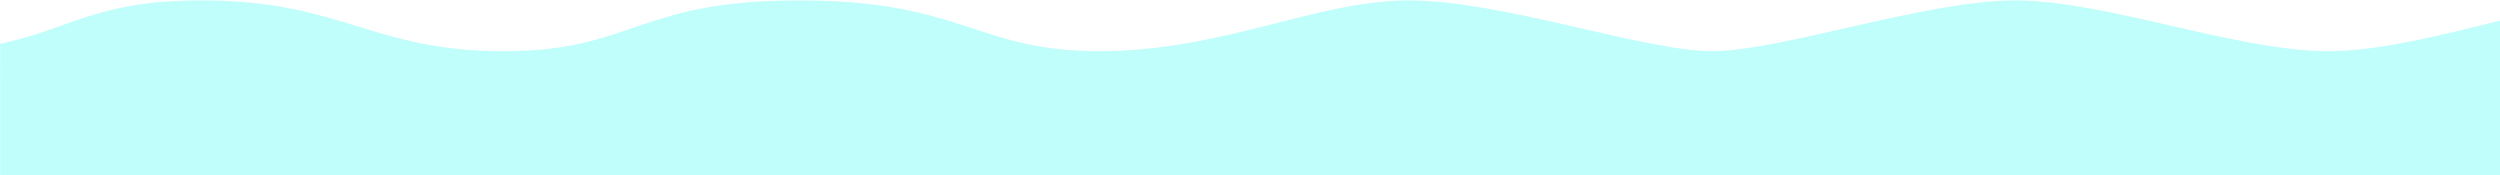
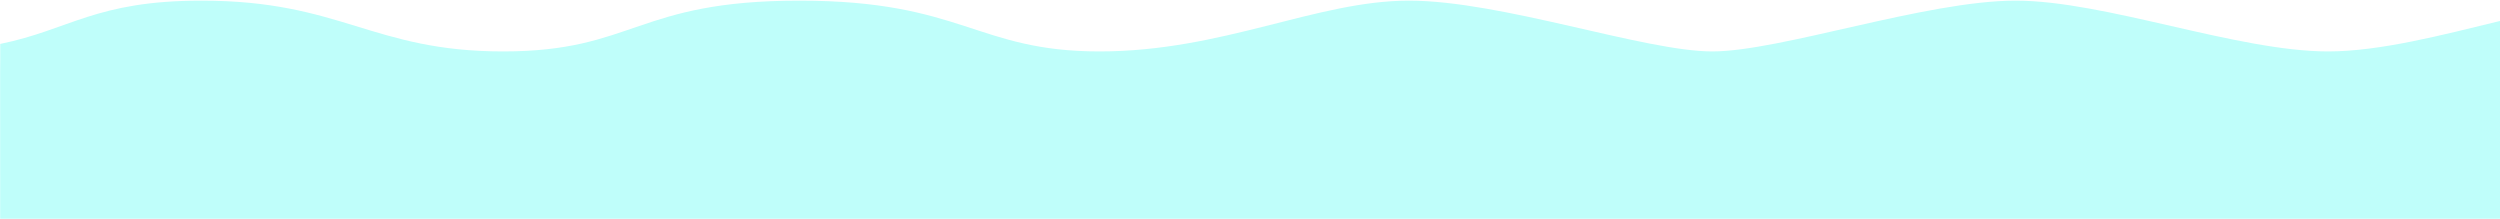
- <svg xmlns="http://www.w3.org/2000/svg" width="1200" height="84" viewBox="0 0 1200 84" fill="none">
-   <path d="M967.472 0.187C1010.33 0.187 1073.88 24.573 1117.48 24.573C1142.22 24.573 1172.19 16.723 1200.1 9.931C1200.1 47.36 1200.11 43.302 1200.12 40.026C1200.11 43.841 1200.11 55.249 1200.09 84.122H0.076C0.03 -50.099 0.114 64.419 0.114 20.969C33.461 14.184 45.804 0.187 96.729 0.187C163.946 0.187 178.596 24.573 241.505 24.573C304.413 24.573 305.275 0.187 383.695 0.187C462.116 0.187 468.663 24.573 527.781 24.573C586.899 24.573 631.976 0.187 676.315 0.187C720.653 0.187 789.378 24.573 821.893 24.573C854.408 24.573 924.611 0.187 967.472 0.187Z" fill="#BFFEFA" />
+ <svg xmlns="http://www.w3.org/2000/svg" width="1200" height="105" viewBox="0 0 1200 105" fill="none">
+   <path d="M967.472 0.303C1010.33 0.303 1073.88 24.689 1117.48 24.689C1142.22 24.689 1172.19 16.84 1200.1 10.047C1200.1 87.563 1200.15 7.901 1200.09 105H0.076C0.03 -29.22 0.114 64.535 0.114 21.085C33.461 14.3 45.804 0.303 96.729 0.303C163.946 0.303 178.596 24.689 241.505 24.689C304.413 24.689 305.275 0.303 383.695 0.303C462.116 0.303 468.663 24.689 527.781 24.689C586.899 24.689 631.976 0.303 676.315 0.303C720.653 0.303 789.378 24.689 821.893 24.689C854.408 24.689 924.611 0.303 967.472 0.303Z" fill="#BFFEFA" />
</svg>
